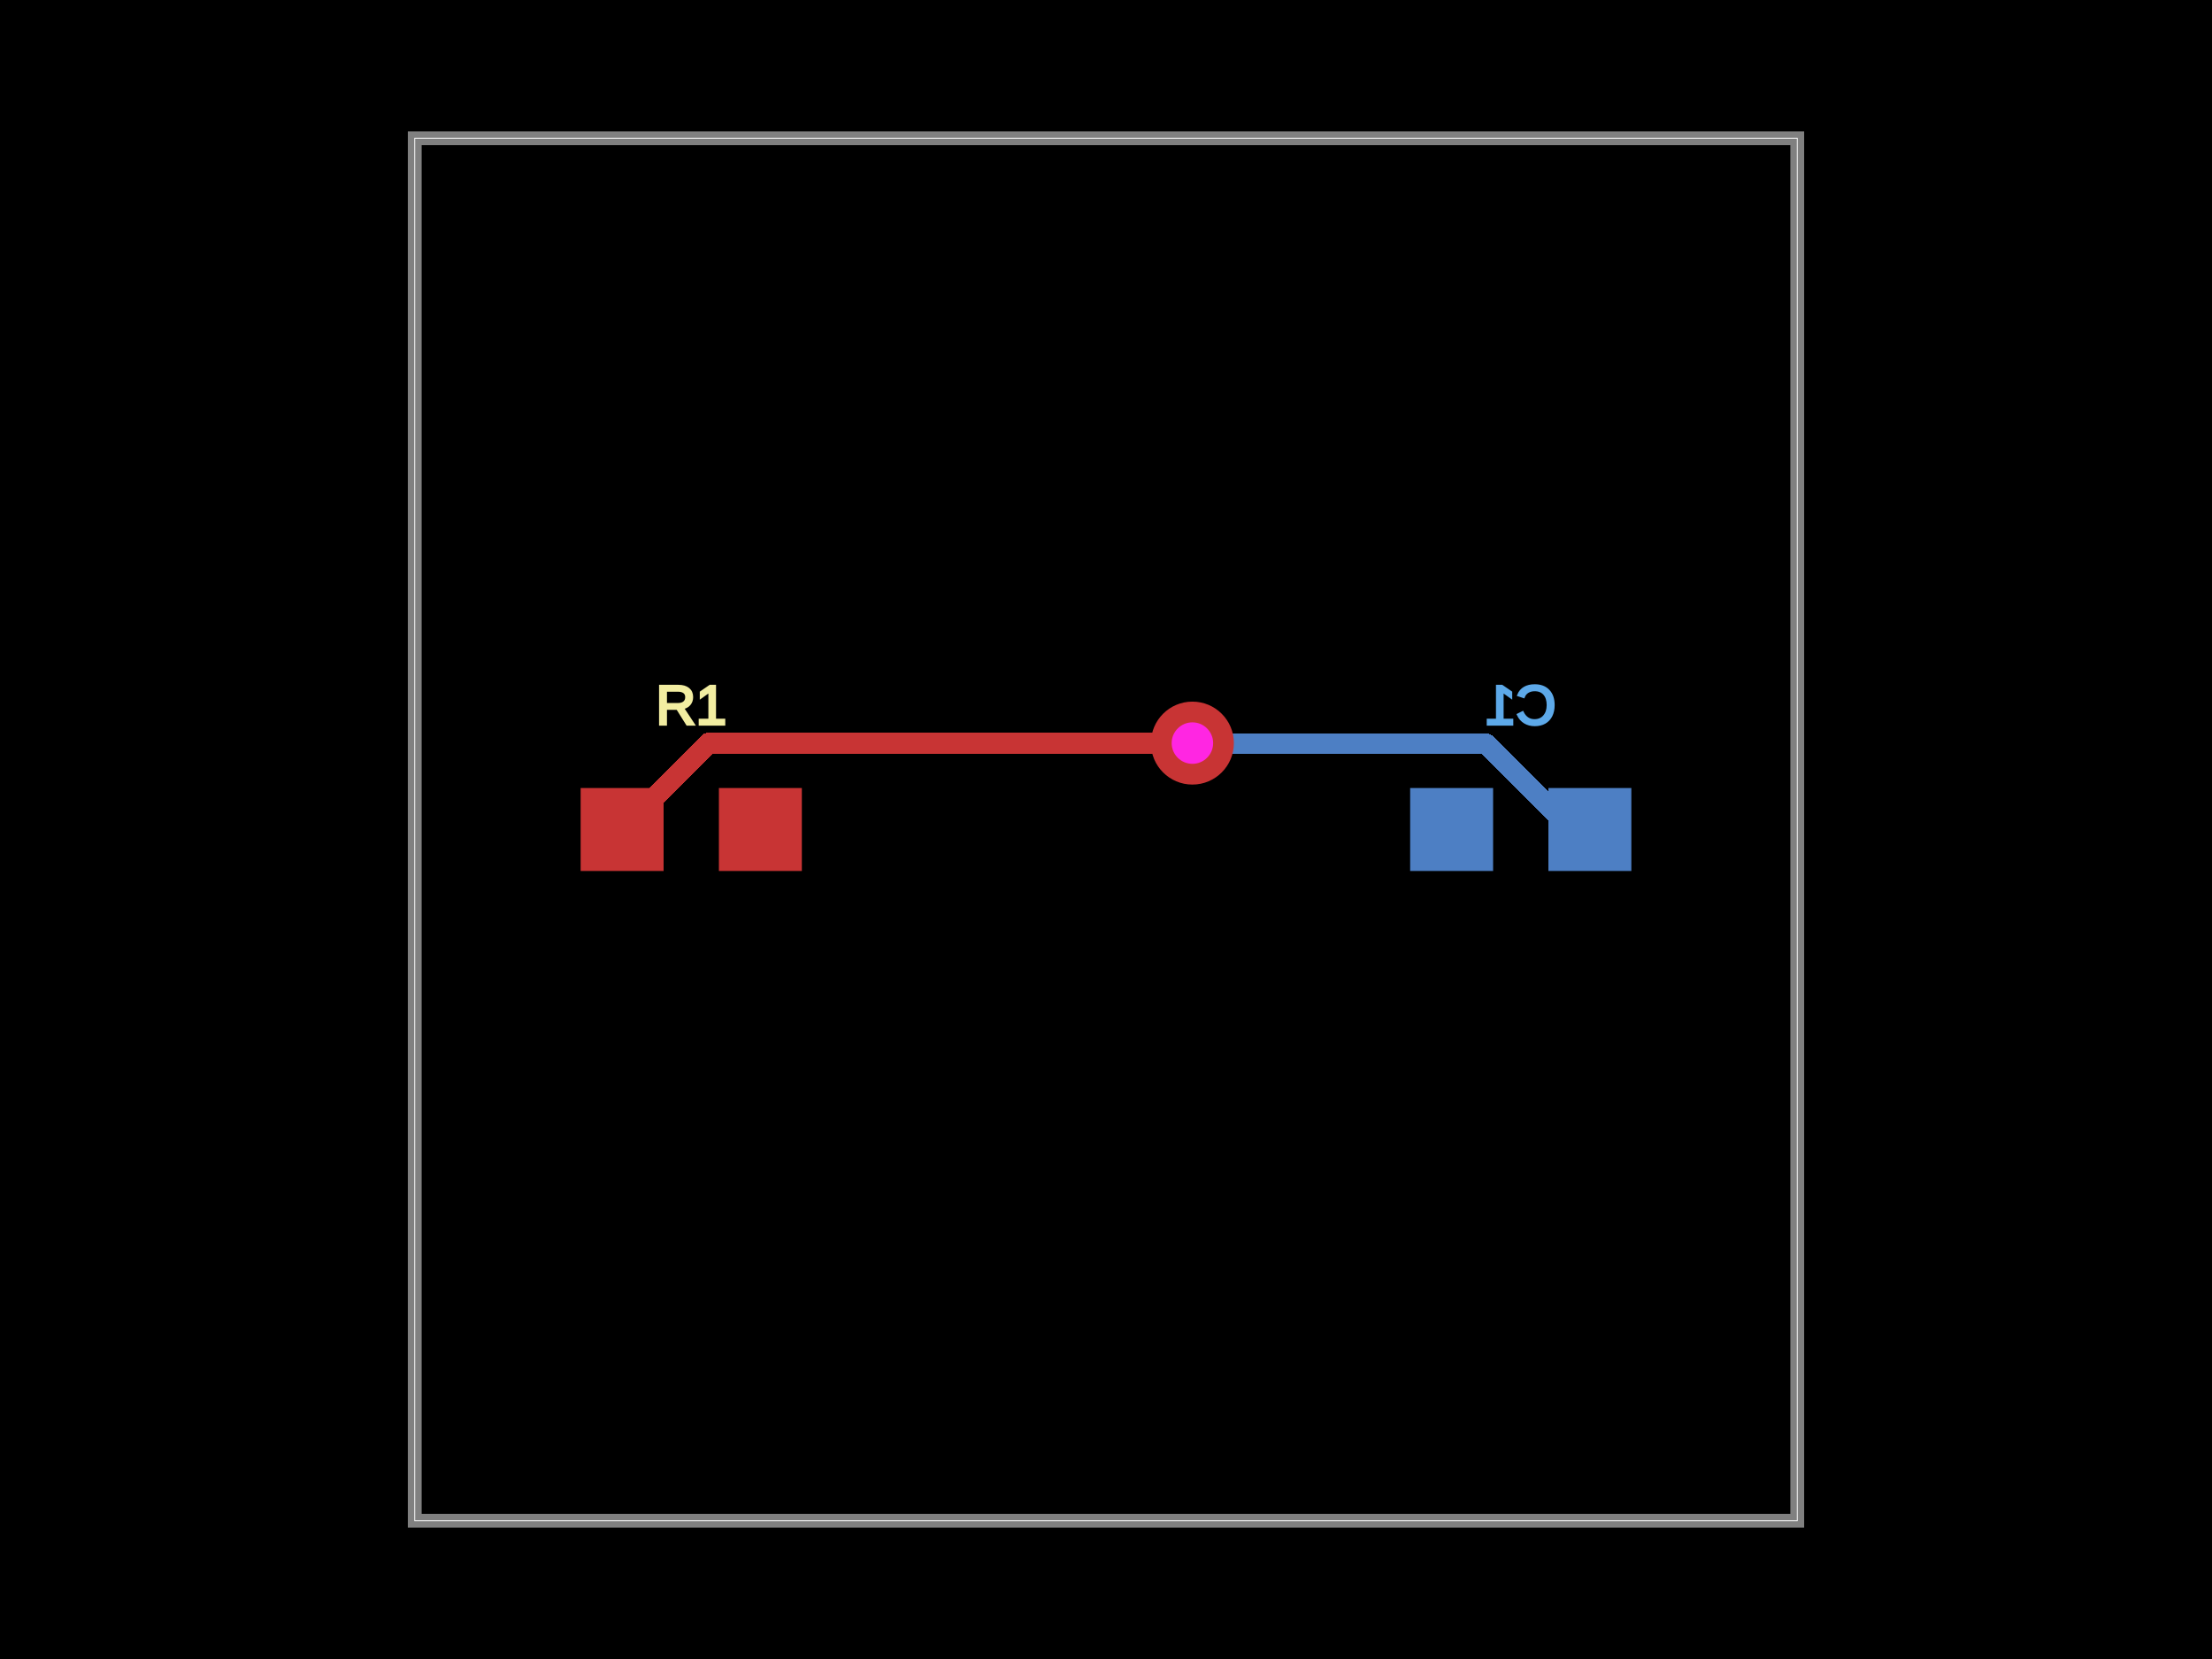
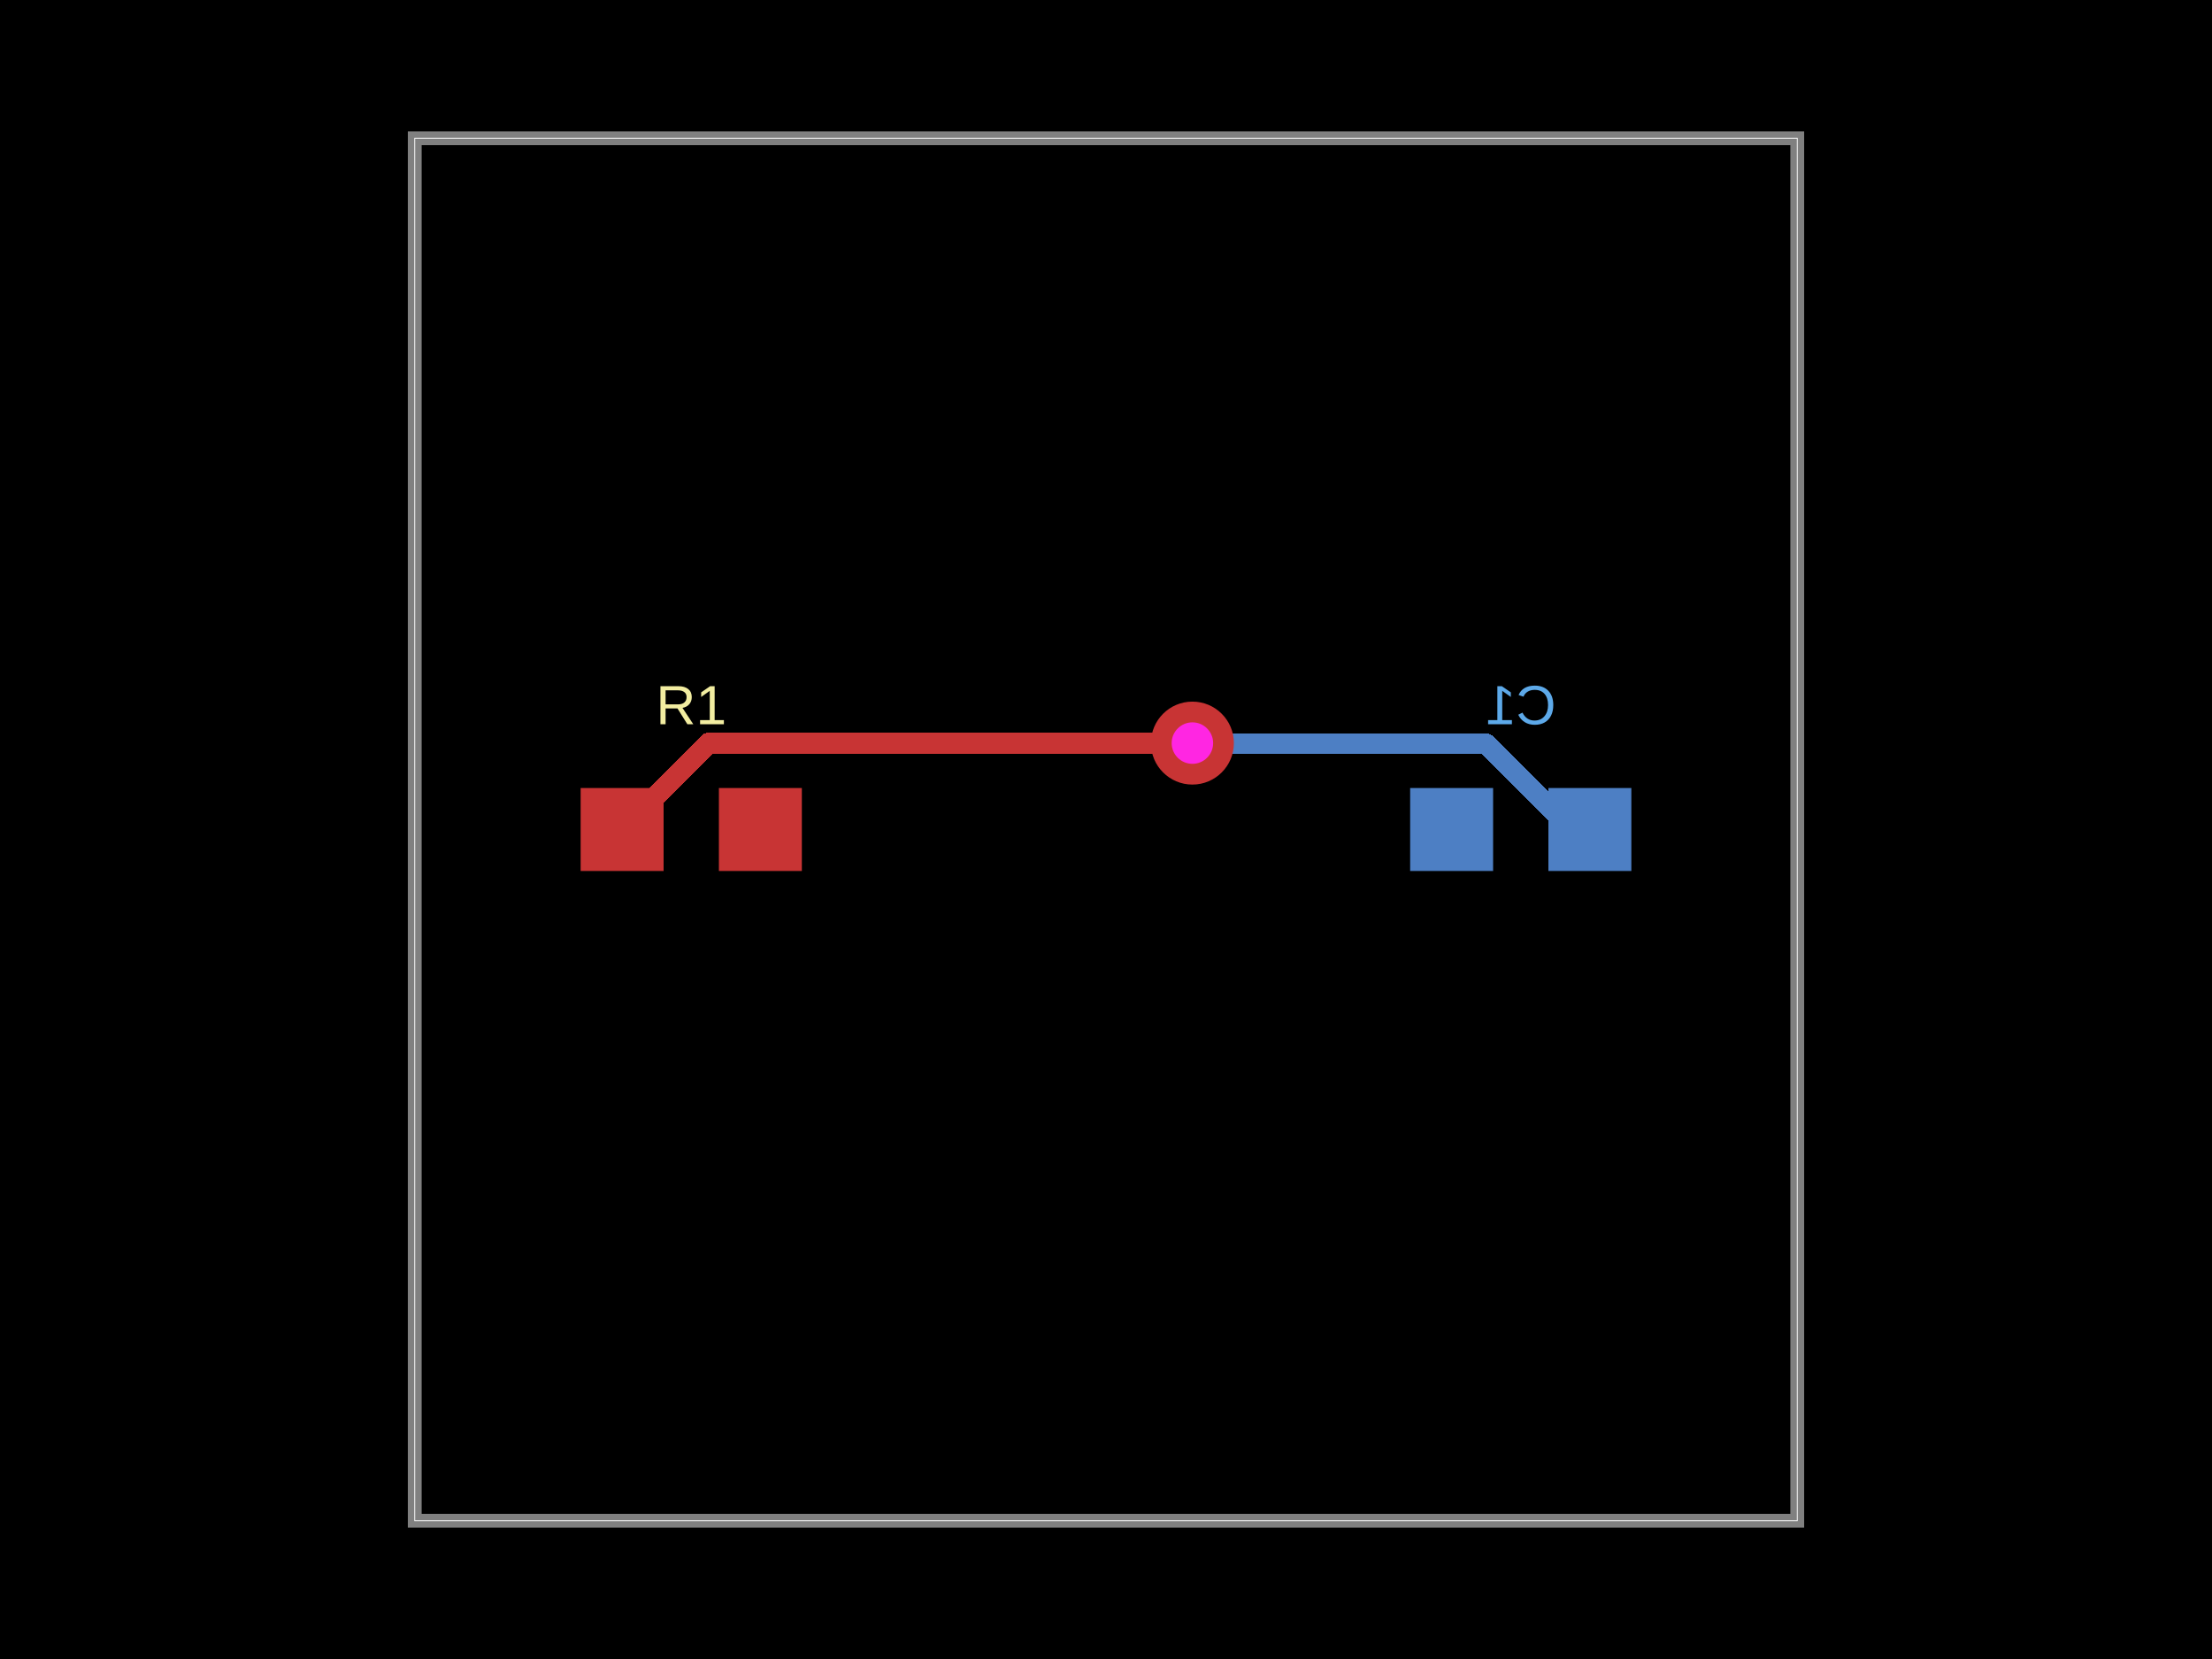
<svg xmlns="http://www.w3.org/2000/svg" width="800" height="600">
  <style />
  <rect class="boundary" x="0" y="0" fill="#000" width="800" height="600" />
  <rect class="pcb-boundary" fill="none" stroke="#fff" stroke-width="0.3" x="150" y="50" width="500" height="500" />
  <path class="pcb-board" d="M 150 550 L 650 550 L 650 50 L 150 50 Z" fill="none" stroke="rgba(255, 255, 255, 0.5)" stroke-width="5" />
  <g transform="translate(250, 300) rotate(0) scale(1, -1)">
    <rect class="pcb-component" x="-40" y="-15" width="80" height="30" />
    <rect class="pcb-component-outline" x="-40" y="-15" width="80" height="30" />
  </g>
  <g transform="translate(550, 300) rotate(0) scale(1, -1)">
    <rect class="pcb-component" x="-40" y="-15" width="80" height="30" />
    <rect class="pcb-component-outline" x="-40" y="-15" width="80" height="30" />
  </g>
  <rect class="pcb-pad" fill="rgb(200, 52, 52)" x="210" y="285" width="30" height="30" />
  <rect class="pcb-pad" fill="rgb(200, 52, 52)" x="260" y="285" width="30" height="30" />
  <rect class="pcb-pad" fill="rgb(77, 127, 196)" x="560" y="285" width="30" height="30" />
  <rect class="pcb-pad" fill="rgb(77, 127, 196)" x="510" y="285" width="30" height="30" />
  <path class="pcb-trace" stroke="rgb(77, 127, 196)" fill="none" d="M 575 300 L 568.428 300" stroke-width="7.5" stroke-linecap="round" stroke-linejoin="round" shape-rendering="crispEdges" data-layer="bottom" />
  <path class="pcb-trace" stroke="rgb(77, 127, 196)" fill="none" d="M 568.428 300 L 555.401 286.973" stroke-width="7.5" stroke-linecap="round" stroke-linejoin="round" shape-rendering="crispEdges" data-layer="bottom" />
  <path class="pcb-trace" stroke="rgb(77, 127, 196)" fill="none" d="M 555.401 286.973 L 537.473 269.045" stroke-width="7.5" stroke-linecap="round" stroke-linejoin="round" shape-rendering="crispEdges" data-layer="bottom" />
  <path class="pcb-trace" stroke="rgb(77, 127, 196)" fill="none" d="M 537.473 269.045 L 434.198 269.045" stroke-width="7.5" stroke-linecap="round" stroke-linejoin="round" shape-rendering="crispEdges" data-layer="bottom" />
  <path class="pcb-trace" stroke="rgb(77, 127, 196)" fill="none" d="M 434.198 269.045 L 431.25 268.75" stroke-width="7.5" stroke-linecap="round" stroke-linejoin="round" shape-rendering="crispEdges" data-layer="bottom" />
  <path class="pcb-trace" stroke="rgb(77, 127, 196)" fill="none" d="M 431.25 268.75 L 431.25 268.75" stroke-width="7.5" stroke-linecap="round" stroke-linejoin="round" shape-rendering="crispEdges" data-layer="bottom" />
  <path class="pcb-trace" stroke="rgb(200, 52, 52)" fill="none" d="M 431.25 268.75 L 431.25 268.75" stroke-width="7.5" stroke-linecap="round" stroke-linejoin="round" shape-rendering="crispEdges" data-layer="top" />
  <path class="pcb-trace" stroke="rgb(200, 52, 52)" fill="none" d="M 431.25 268.75 L 256.25 268.75" stroke-width="7.5" stroke-linecap="round" stroke-linejoin="round" shape-rendering="crispEdges" data-layer="top" />
  <path class="pcb-trace" stroke="rgb(200, 52, 52)" fill="none" d="M 256.25 268.75 L 225 300" stroke-width="7.5" stroke-linecap="round" stroke-linejoin="round" shape-rendering="crispEdges" data-layer="top" />
  <g>
    <circle class="pcb-hole-outer" fill="rgb(200, 52, 52)" cx="431.25" cy="268.75" r="15" />
    <circle class="pcb-hole-inner" fill="rgb(255, 38, 226)" cx="431.25" cy="268.75" r="7.5" />
  </g>
-   <text x="0" y="0" dx="0" dy="0" fill="#f2eda1" font-family="Arial, sans-serif" font-size="20" text-anchor="middle" dominant-baseline="central" transform="matrix(1,0,0,1,250,255)" class="pcb-silkscreen-text pcb-silkscreen-top" data-pcb-silkscreen-text-id="pcb_component_0" stroke="#f2eda1">R1</text>
-   <text x="0" y="0" dx="0" dy="0" fill="#5da9e9" font-family="Arial, sans-serif" font-size="20" text-anchor="middle" dominant-baseline="central" transform="matrix(-1,0,0,1,550,255)" class="pcb-silkscreen-text pcb-silkscreen-bottom" data-pcb-silkscreen-text-id="pcb_component_1" stroke="#5da9e9">C1</text>
+   <text x="0" y="0" dx="0" dy="0" fill="#f2eda1" font-family="Arial, sans-serif" font-size="20" text-anchor="middle" dominant-baseline="central" transform="matrix(1,0,0,1,250,255)" class="pcb-silkscreen-text pcb-silkscreen-top" data-pcb-silkscreen-text-id="pcb_component_0" stroke="none">R1</text>
+   <text x="0" y="0" dx="0" dy="0" fill="#5da9e9" font-family="Arial, sans-serif" font-size="20" text-anchor="middle" dominant-baseline="central" transform="matrix(-1,0,0,1,550,255)" class="pcb-silkscreen-text pcb-silkscreen-bottom" data-pcb-silkscreen-text-id="pcb_component_1" stroke="none">C1</text>
</svg>
